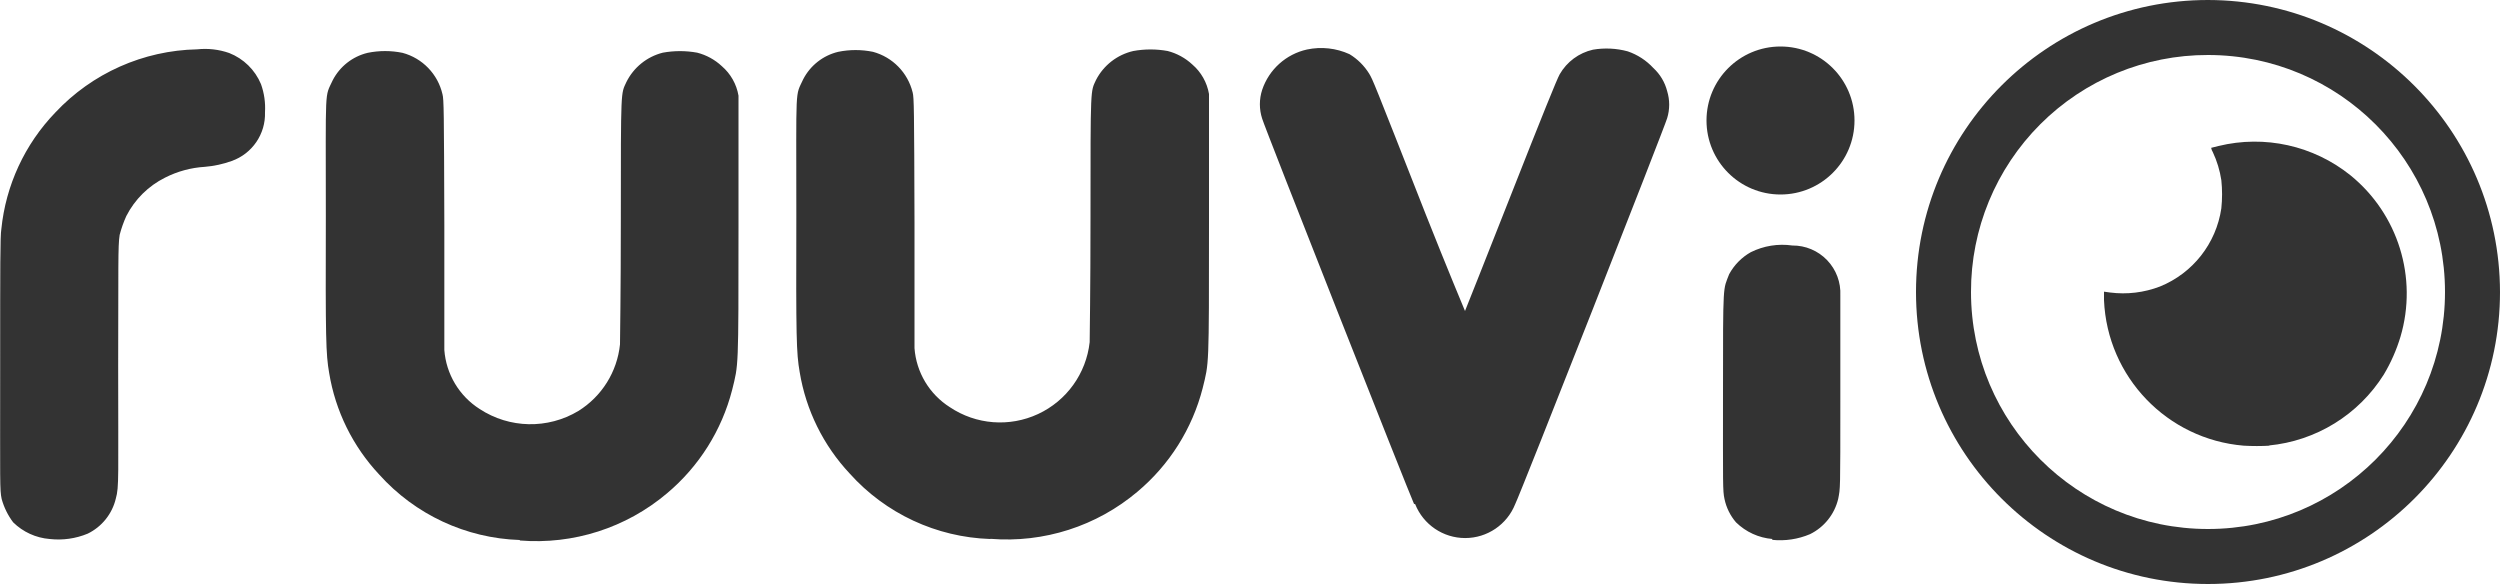
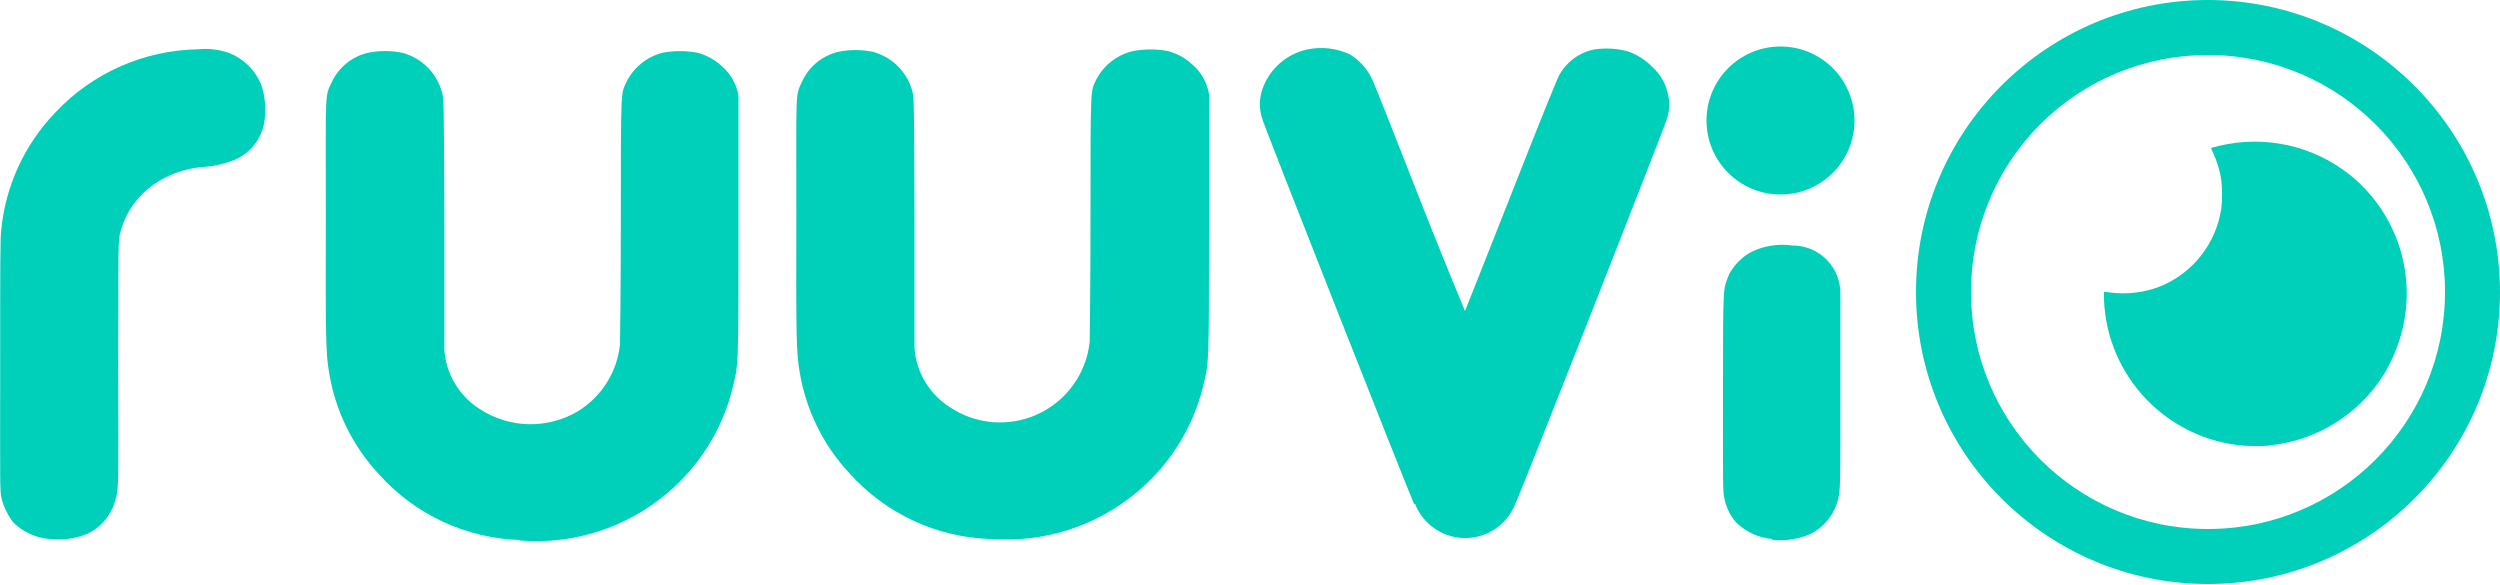
<svg xmlns="http://www.w3.org/2000/svg" width="150" height="35.05" viewBox="0 0 150 35.05">
  <defs>
-     <style>.a{fill:#333;}</style>
+     <style>.a{fill:#00d0ba}</style>
  </defs>
  <path class="a" d="M134.58,4.64a14.22,14.22,0,1,1-14.22,14.22A14.19,14.19,0,0,1,134.58,4.64Zm0-3.3A17.52,17.52,0,1,0,152.1,18.86,17.55,17.55,0,0,0,134.58,1.34Z" transform="translate(-2.1 -1.34)" />
  <path class="a" d="M138.22,28.07a9.18,9.18,0,0,0,6.91-4.26,10.08,10.08,0,0,0,1-2.27,9.14,9.14,0,0,0-3-9.68,9.17,9.17,0,0,0-7.92-1.76l-.44.11a.71.71,0,0,0,.1.26,6.11,6.11,0,0,1,.51,1.68,8.08,8.08,0,0,1,0,1.69,6,6,0,0,1-3.68,4.69,6.17,6.17,0,0,1-3,.36l-.36-.05s0,.09,0,.51a9.15,9.15,0,0,0,8.38,8.73,13.8,13.8,0,0,0,1.58,0Z" transform="translate(-2.1 -1.34)" />
  <path class="a" d="M108.45,33.68a3.54,3.54,0,0,1-2.19-1,3.13,3.13,0,0,1-.69-1.4c-.11-.52-.09-.75-.09-6.38,0-6.75,0-6.13.37-7.11a3.35,3.35,0,0,1,1.3-1.32,4.25,4.25,0,0,1,2.49-.4,2.86,2.86,0,0,1,2.88,3c0,.38,0,2.55,0,6.21,0,5.59,0,5.33-.13,6a3.18,3.18,0,0,1-1.69,2.11,4.6,4.6,0,0,1-2.28.34Zm-46.94,0a11.85,11.85,0,0,1-8.43-3.93,11.67,11.67,0,0,1-3-6.09c-.2-1.16-.22-2-.2-9.42,0-7.94-.08-7.07.41-8.14a3.2,3.2,0,0,1,2.1-1.65,5.21,5.21,0,0,1,2.09,0,3.35,3.35,0,0,1,2.38,2.44c.08.29.09,1,.11,7.83l0,7.51a4.59,4.59,0,0,0,2.12,3.54,5.41,5.41,0,0,0,8.39-3.9c0-.28.05-3.11.05-7.55,0-7.87,0-7.46.33-8.18A3.36,3.36,0,0,1,70.1,4.4a5.75,5.75,0,0,1,2.06,0,3.43,3.43,0,0,1,1.48.81,3,3,0,0,1,1,1.77v7.79c0,8.75,0,8.3-.38,9.86a12,12,0,0,1-3.91,6.21,12.15,12.15,0,0,1-8.82,2.83Zm-56.43,0a3.53,3.53,0,0,1-2.19-1,4.17,4.17,0,0,1-.69-1.4c-.12-.57-.09-.83-.09-8,0-6,0-7.78.07-8.19A11.79,11.79,0,0,1,5.42,8.09,12,12,0,0,1,13.93,4.3a4.41,4.41,0,0,1,1.92.22,3.42,3.42,0,0,1,1.91,1.87A4.25,4.25,0,0,1,18,8.07,3,3,0,0,1,16,11a6.25,6.25,0,0,1-1.61.35A6.07,6.07,0,0,0,12,12,5.23,5.23,0,0,0,9.68,14.3a7,7,0,0,0-.4,1.13c-.11.64-.07,2-.09,7.82,0,6.77.06,7.29-.14,8a3.15,3.15,0,0,1-1.69,2.11A4.6,4.6,0,0,1,5.08,33.68Zm81.86-2.11c-.24-.49-9-22.68-9.11-23.11a2.79,2.79,0,0,1,0-1.73,3.68,3.68,0,0,1,2.69-2.42,4.1,4.1,0,0,1,2.55.28,3.55,3.55,0,0,1,1.18,1.17c.23.39.2.31,3.41,8.48C88.92,17.42,90,20,90,20s1.25-3.13,2.74-6.92c1.91-4.85,2.78-7,2.94-7.28a3.09,3.09,0,0,1,2-1.48,4.86,4.86,0,0,1,2.08.1,3.73,3.73,0,0,1,1.54,1,2.83,2.83,0,0,1,.83,1.39,2.77,2.77,0,0,1,0,1.62c-.1.41-8.78,22.48-9.12,23.16a3.23,3.23,0,0,1-6,0Z" transform="translate(-2.1 -1.34)" />
  <path class="a" d="M33.28,33.74a11.85,11.85,0,0,1-8.43-3.93,11.67,11.67,0,0,1-3-6.09c-.2-1.16-.22-2-.2-9.42,0-7.94-.08-7.07.41-8.14a3.2,3.2,0,0,1,2.1-1.65,5.21,5.21,0,0,1,2.09,0A3.35,3.35,0,0,1,28.65,7c.08.29.09,1,.11,7.83l0,7.51a4.6,4.6,0,0,0,2.12,3.54A5.57,5.57,0,0,0,36.8,26a5.35,5.35,0,0,0,2.5-4c0-.28.05-3.1.05-7.55,0-7.87,0-7.46.33-8.18a3.35,3.35,0,0,1,2.19-1.77,5.75,5.75,0,0,1,2.06,0,3.4,3.4,0,0,1,1.48.81,3,3,0,0,1,1,1.77v7.79c0,8.75,0,8.3-.38,9.86a12,12,0,0,1-3.91,6.21,12.15,12.15,0,0,1-8.82,2.83Z" transform="translate(-2.1 -1.34)" />
  <circle class="a" cx="106.83" cy="7.23" r="4.44" />
</svg>
